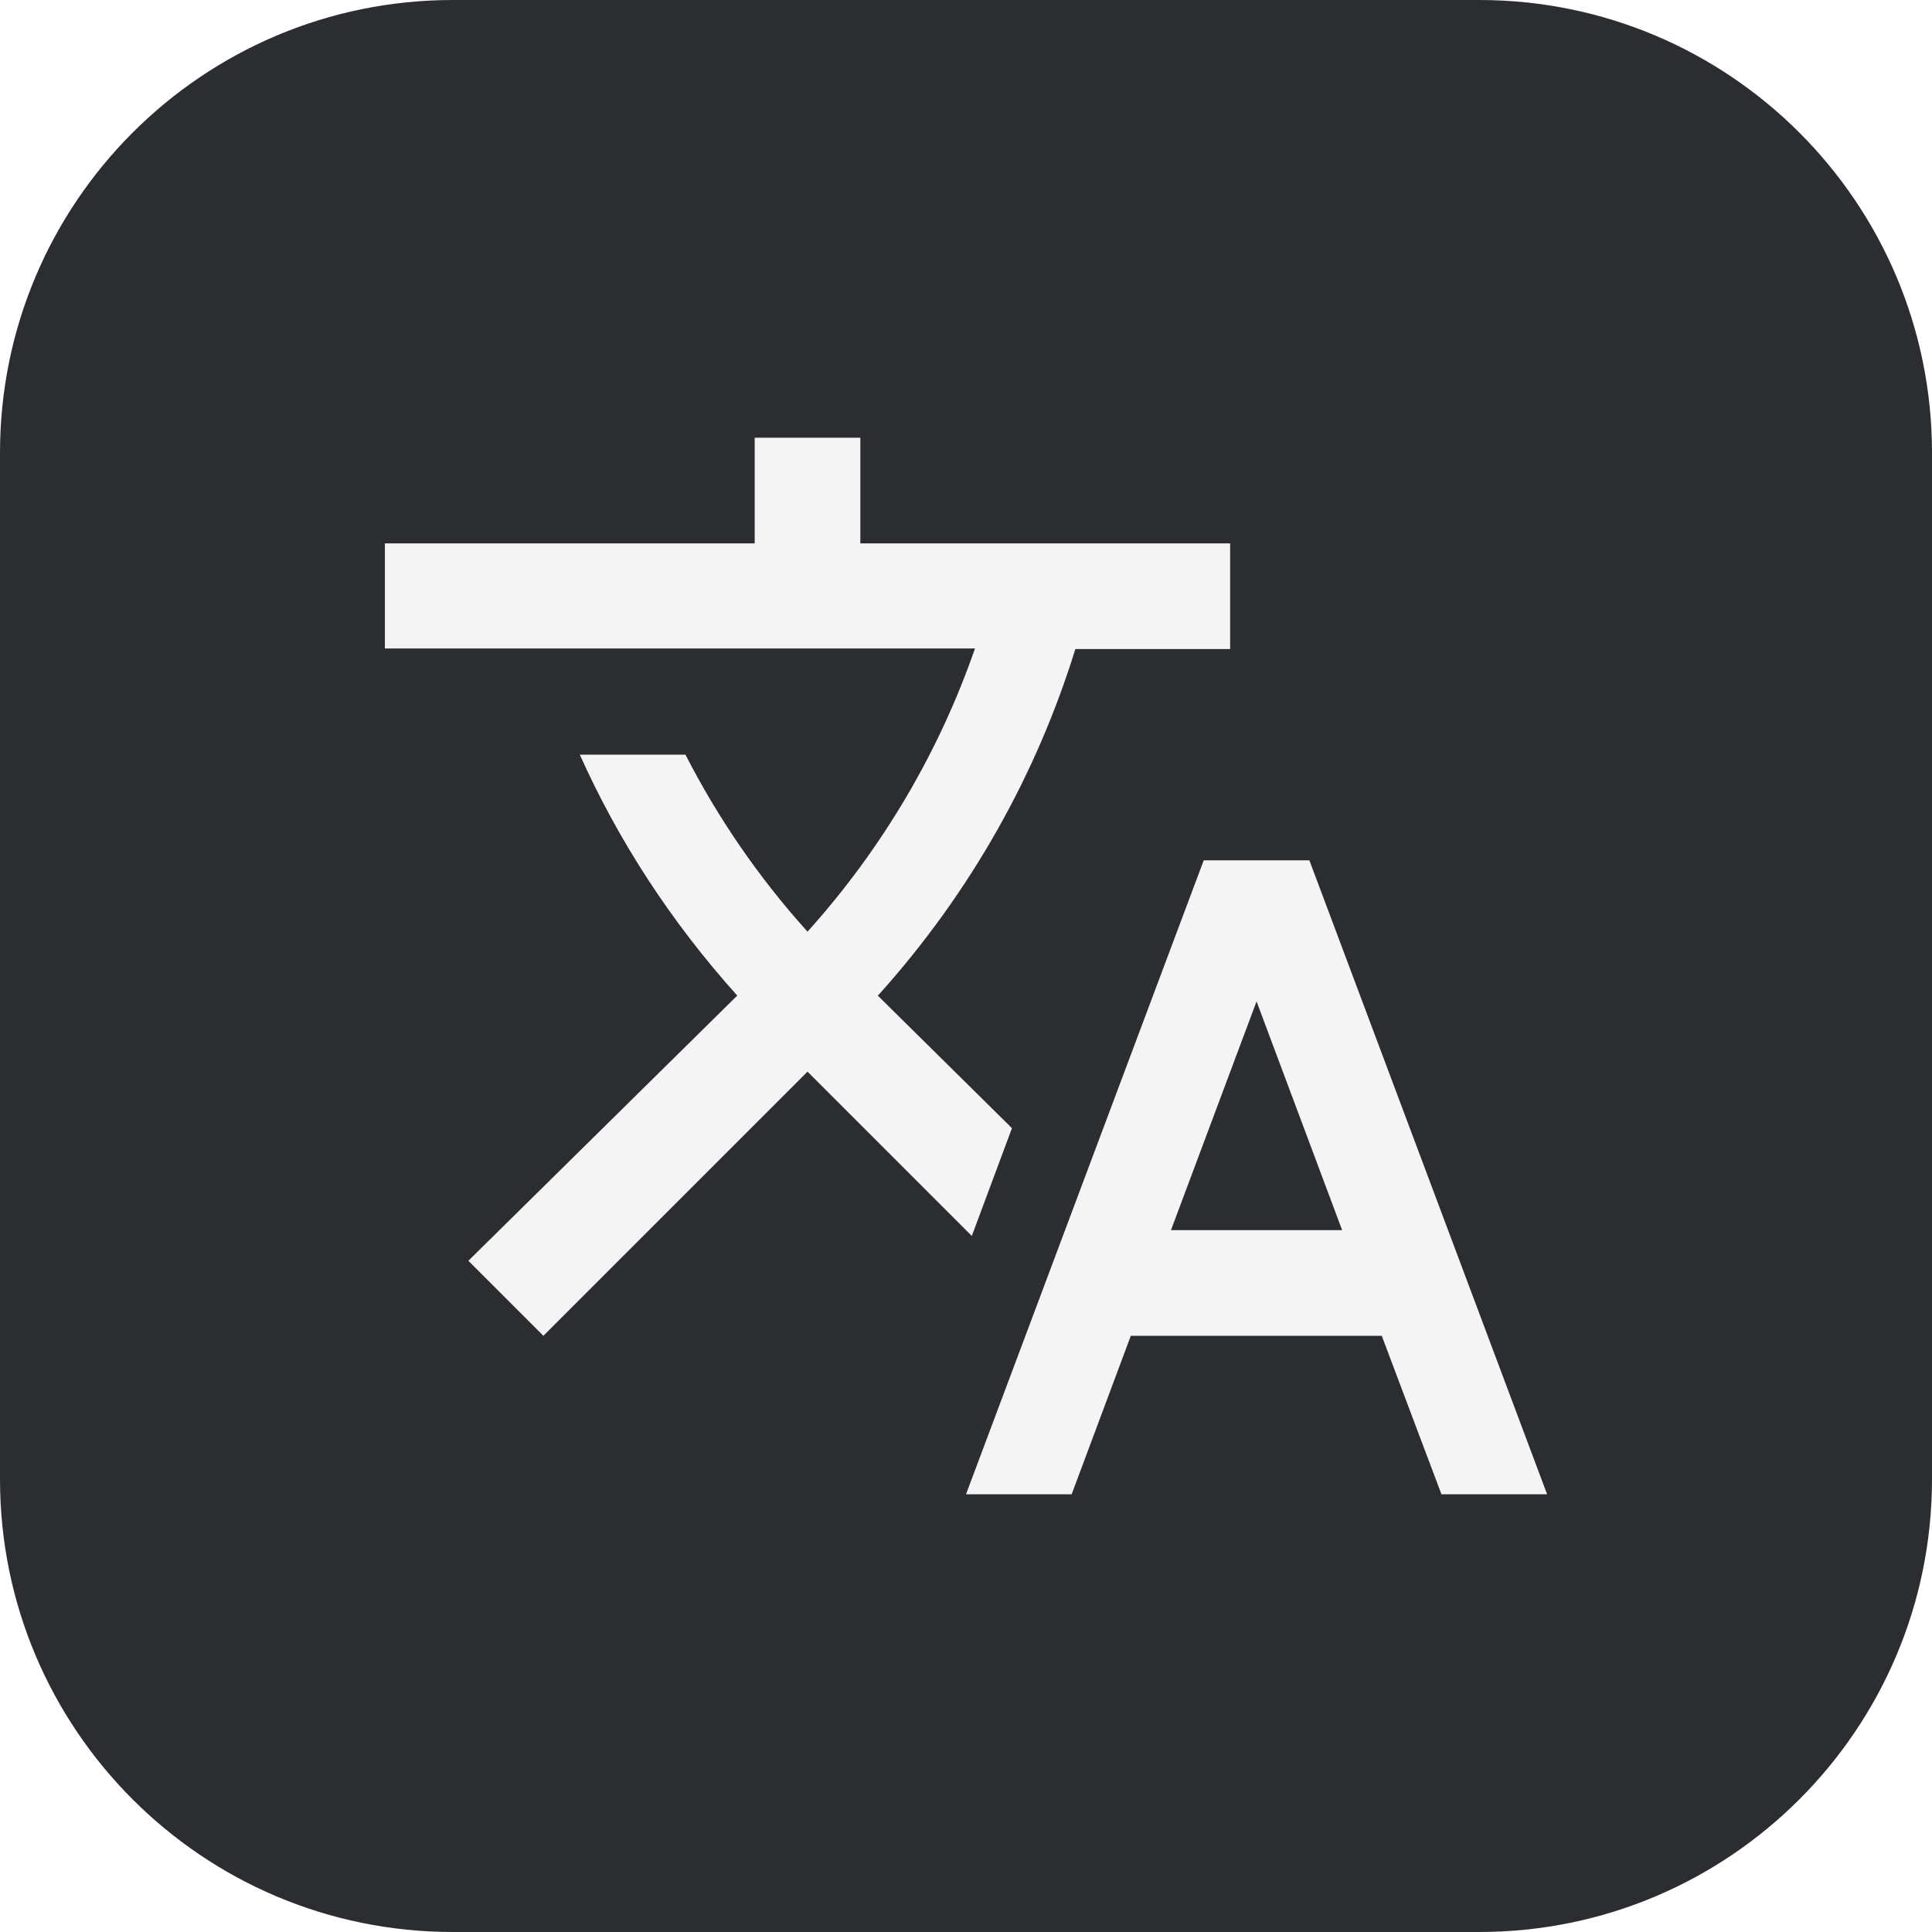
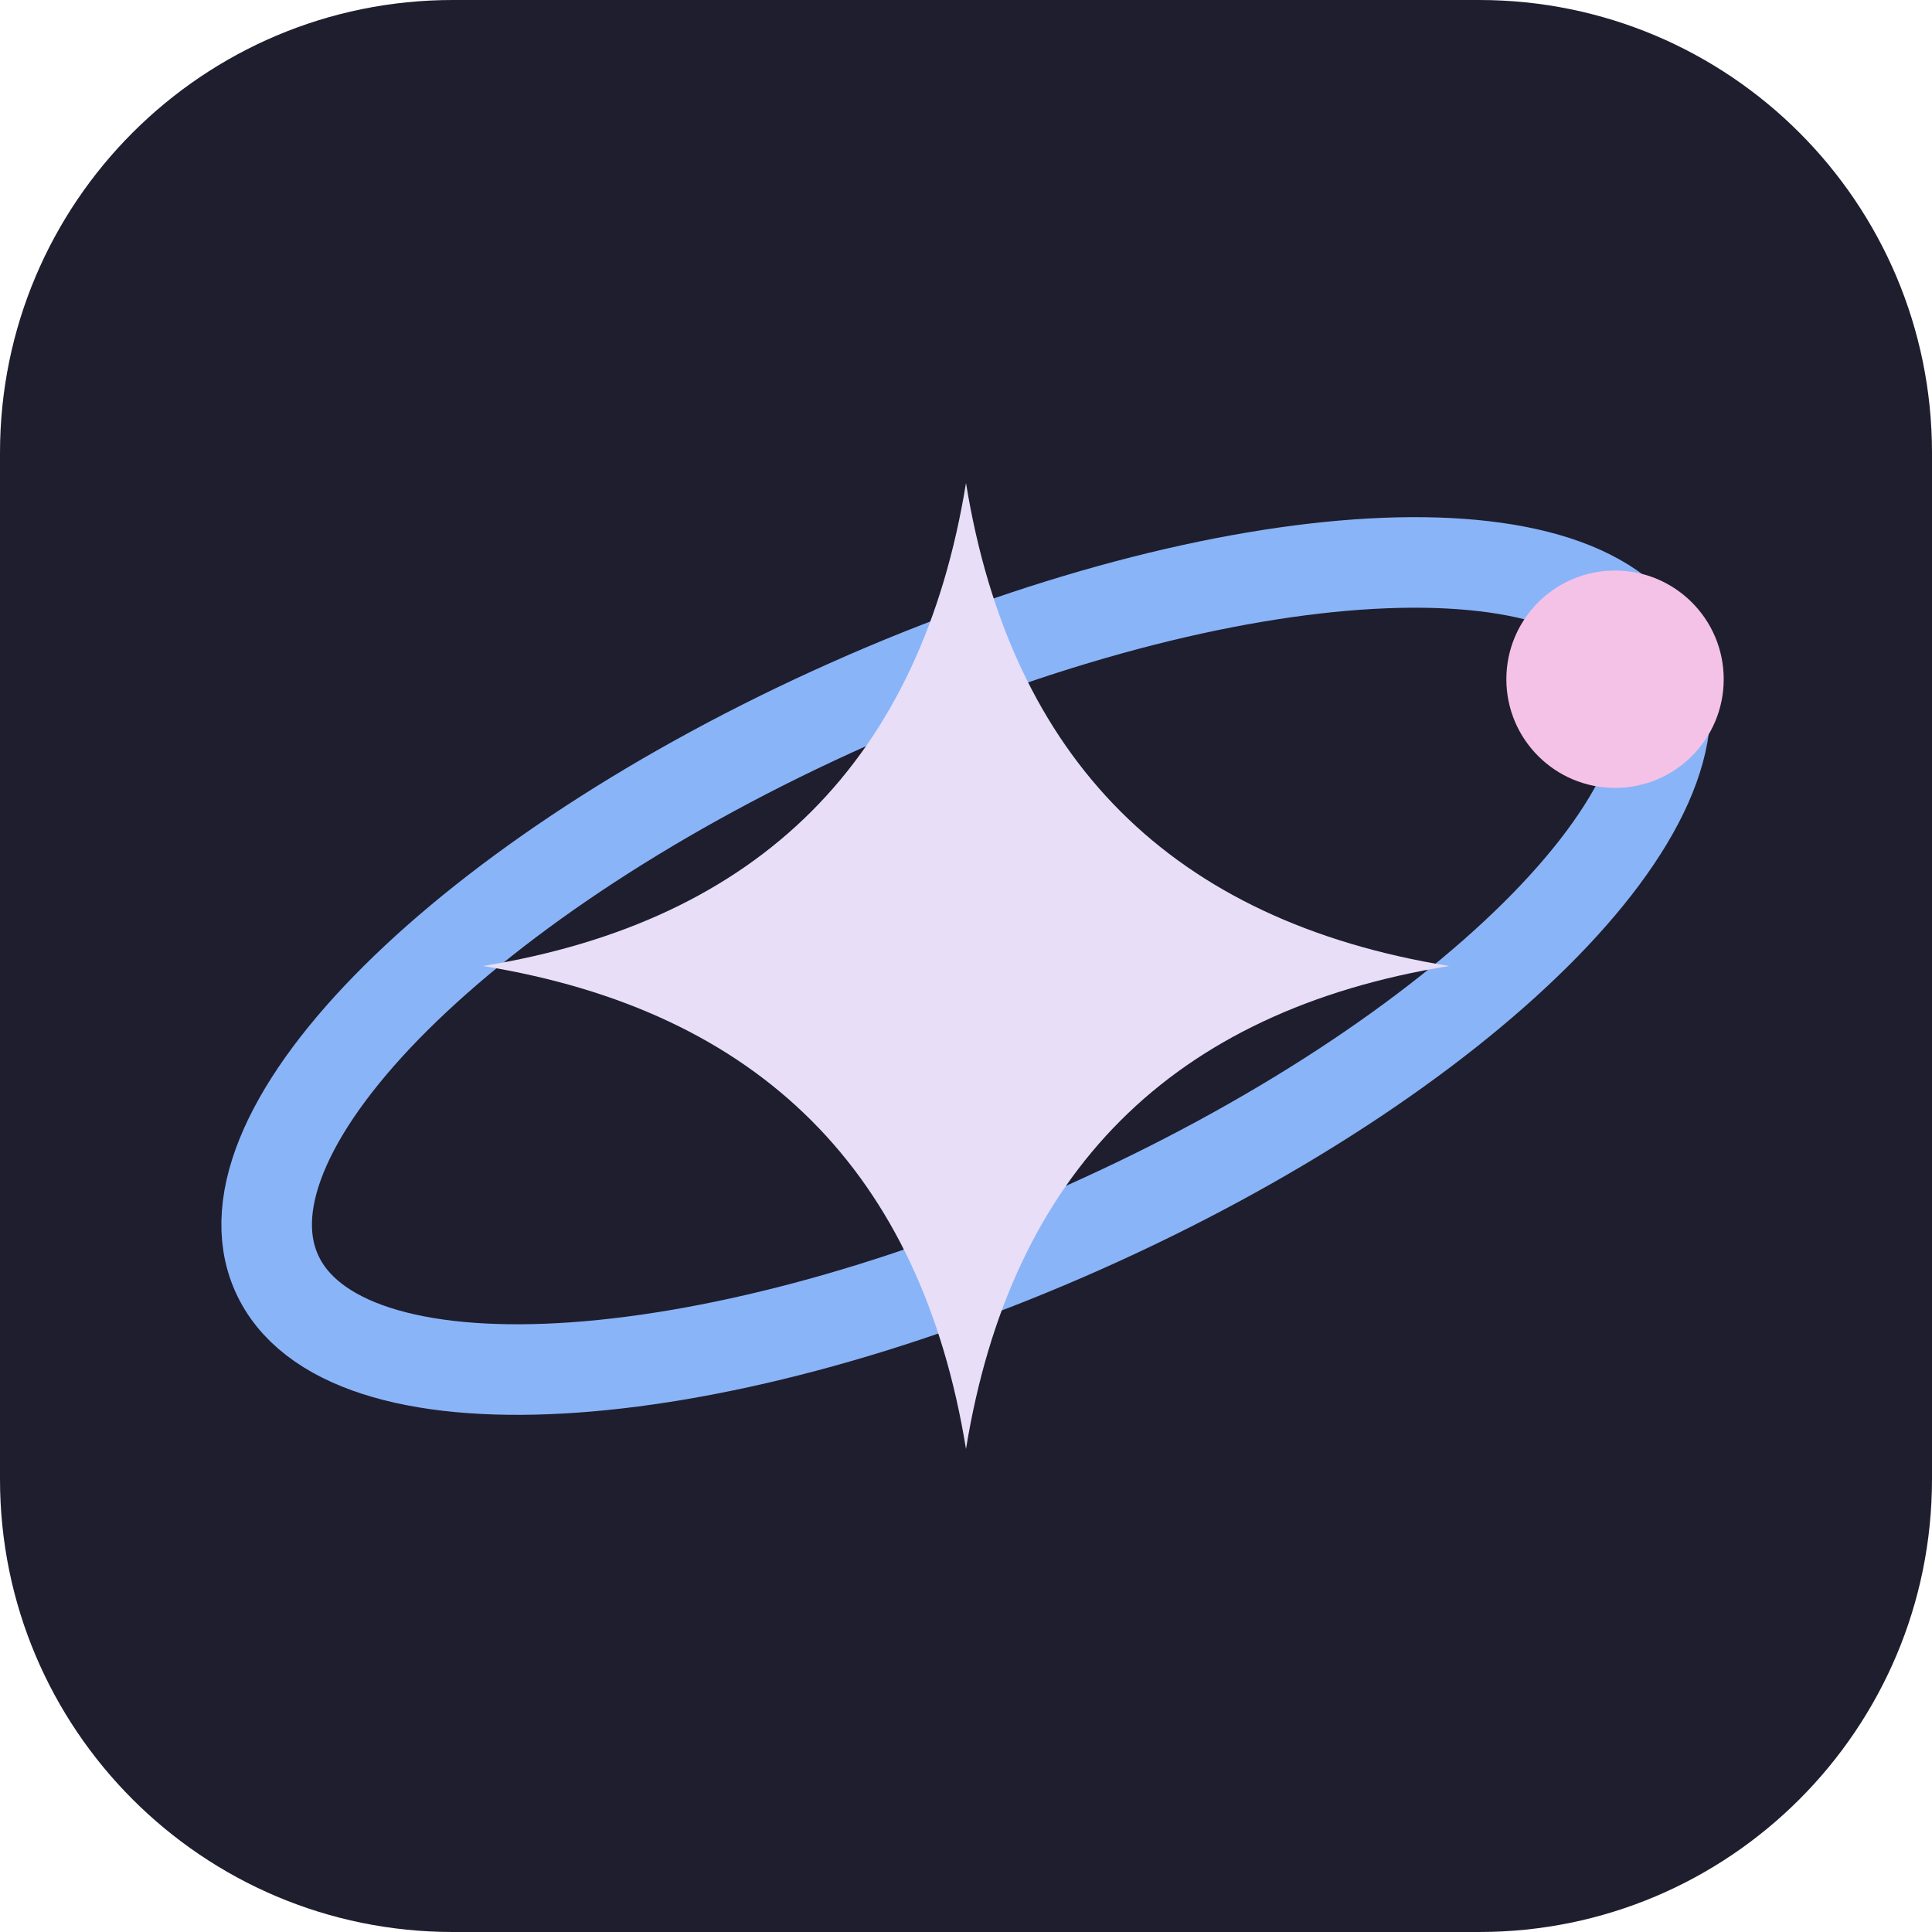
<svg xmlns="http://www.w3.org/2000/svg" viewBox="0 0 64 64" width="64" height="64">
-   <rect width="64" height="64" rx="15" fill="#2b2d31" />
-   <g transform="translate(11 11) scale(1.75)" fill="#f4f4f5">
-     <path d="M12.87 15.07l-2.54-2.51.03-.03c1.74-1.94 2.98-4.17 3.71-6.53H17V4h-7V2H8v2H1v1.99h11.17C11.5 7.92 10.44 9.75 9 11.35 8.07 10.32 7.3 9.19 6.69 8h-2c.73 1.63 1.73 3.17 2.98 4.56l-5.09 5.02L4 19l5-5 3.11 3.11.76-2.04zM18.5 10h-2L12 22h2l1.12-3h4.75L21 22h2l-4.5-12zm-2.62 7l1.62-4.33L19.12 17h-3.24z" />
-   </g>
+   <rect width="64" height="64" rx="15" fill="#1e1e2e" />
+   <ellipse cx="32" cy="32" rx="25" ry="9.5" fill="none" stroke="#8ab4f8" stroke-width="3" transform="rotate(-24 32 32)" />
+   <path fill="#e8def8" d="M32 16Q34.24 29.76 48 32Q34.24 34.24 32 48Q29.76 34.24 16 32Q29.76 29.76 32 16Z" />
+   <circle cx="53.5" cy="22.5" r="3.6" fill="#f5c2e7" />
</svg>
